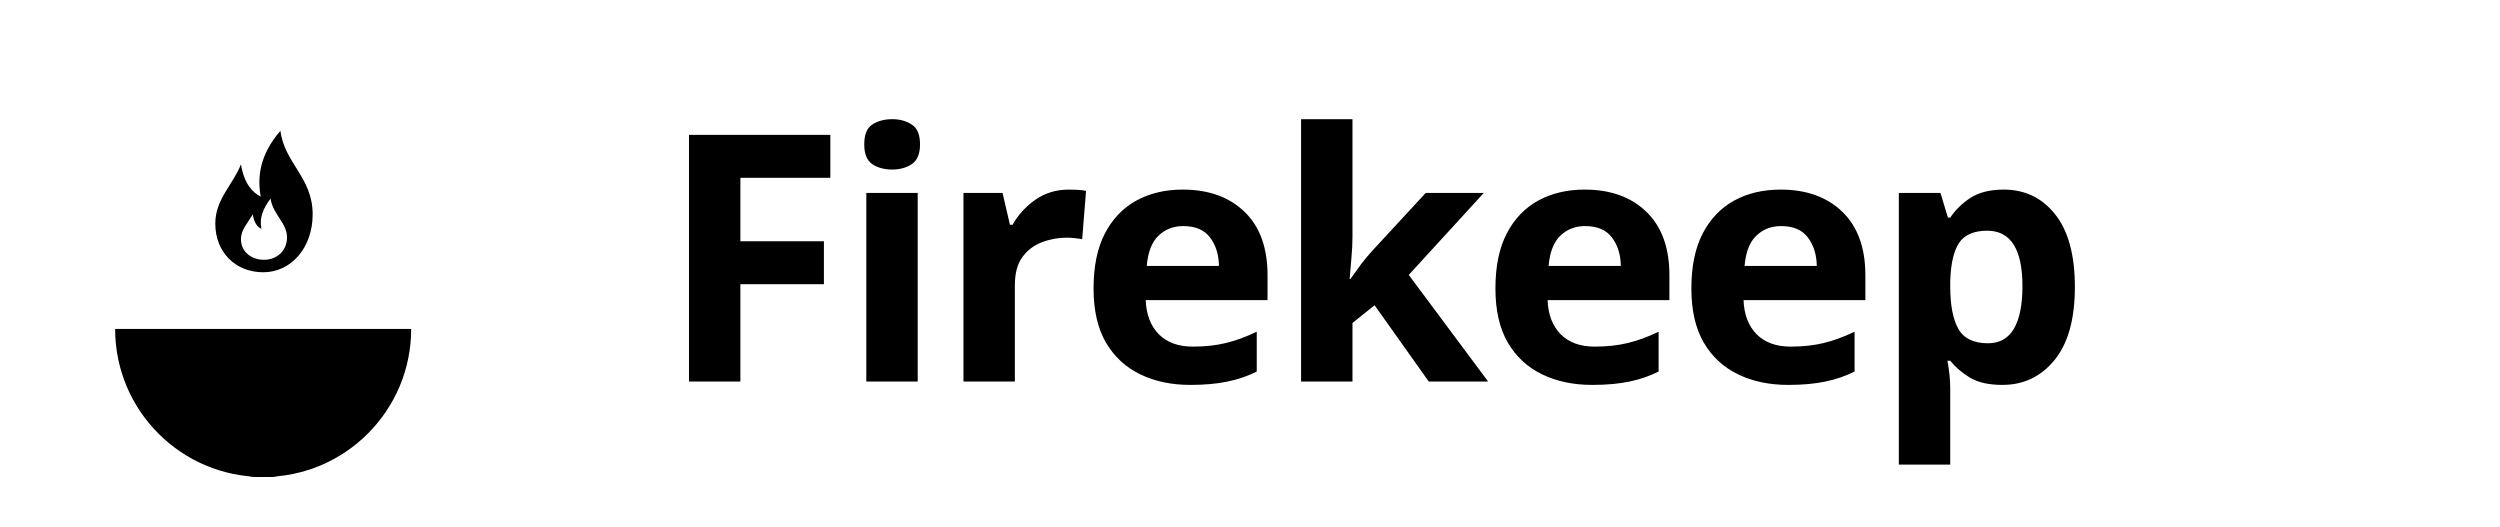
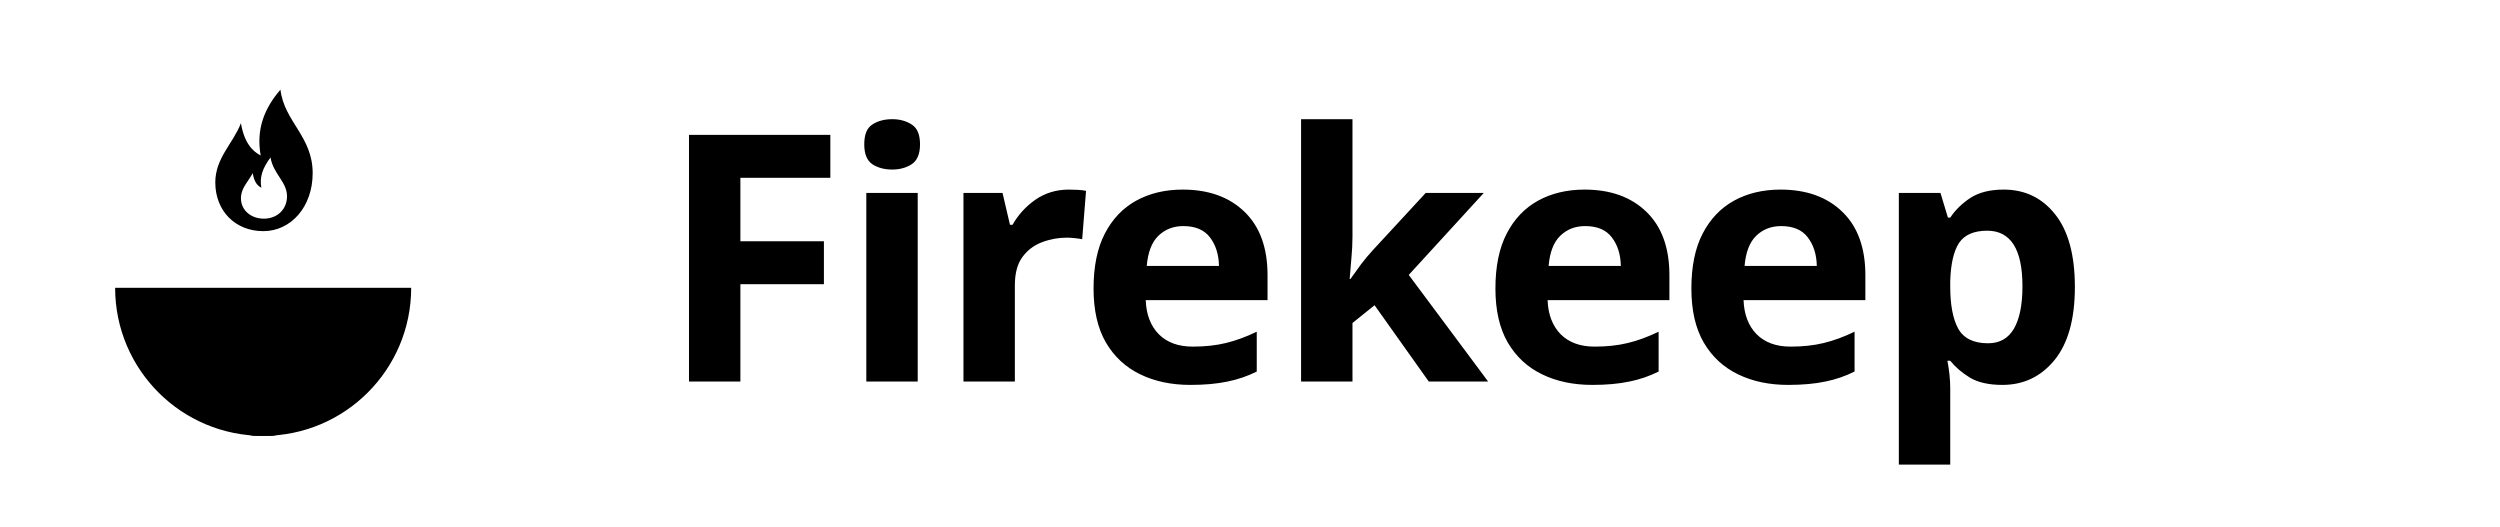
<svg xmlns="http://www.w3.org/2000/svg" viewBox="0 0 152 32" width="152" height="32" role="img" aria-label="Firekeep">
  <g transform="scale(0.5)">
-     <path d="M14 40 A18 18 0 0 0 50 40 Z" fill="currentColor" />
-     <rect x="29" y="54" width="6" height="4" rx="2" fill="currentColor" />
-     <g transform="translate(17.90 10.77) scale(0.92)">
+     <path d="M14 35 A18 18 0 0 0 50 35 Z" fill="currentColor" />
+     <rect x="29" y="49" width="6" height="4" rx="2" fill="currentColor" />
+     <g transform="translate(17.90 5.77) scale(0.92)">
      <path fill="currentColor" fill-rule="evenodd" d="         M17.61 5.58C18.13 9.84 21.87 11.75 21.87 16.62C21.87 21.06 19.00 24.28 15.35 24.28C11.61 24.28 9.00 21.58 9.00 17.84C9.00 14.62 11.34 12.71 12.39 10.01C12.82 12.62 13.95 13.75 15.00 14.28C14.39 10.88 15.43 8.10 17.61 5.58Z         M16.30 14.54C16.65 16.71 18.48 17.76 18.48 19.67C18.48 21.41 17.17 22.63 15.43 22.63C13.69 22.63 12.39 21.50 12.39 19.93C12.39 18.63 13.26 17.84 13.95 16.62C14.13 17.76 14.56 18.28 15.09 18.54C14.82 17.15 15.26 15.93 16.30 14.54Z" />
    </g>
  </g>
  <text x="40" y="23.2" fill="currentColor" font-family="'DM Sans', 'Segoe UI', system-ui, sans-serif" font-size="21" font-weight="700" letter-spacing="-0.5">Firekeep</text>
</svg>
